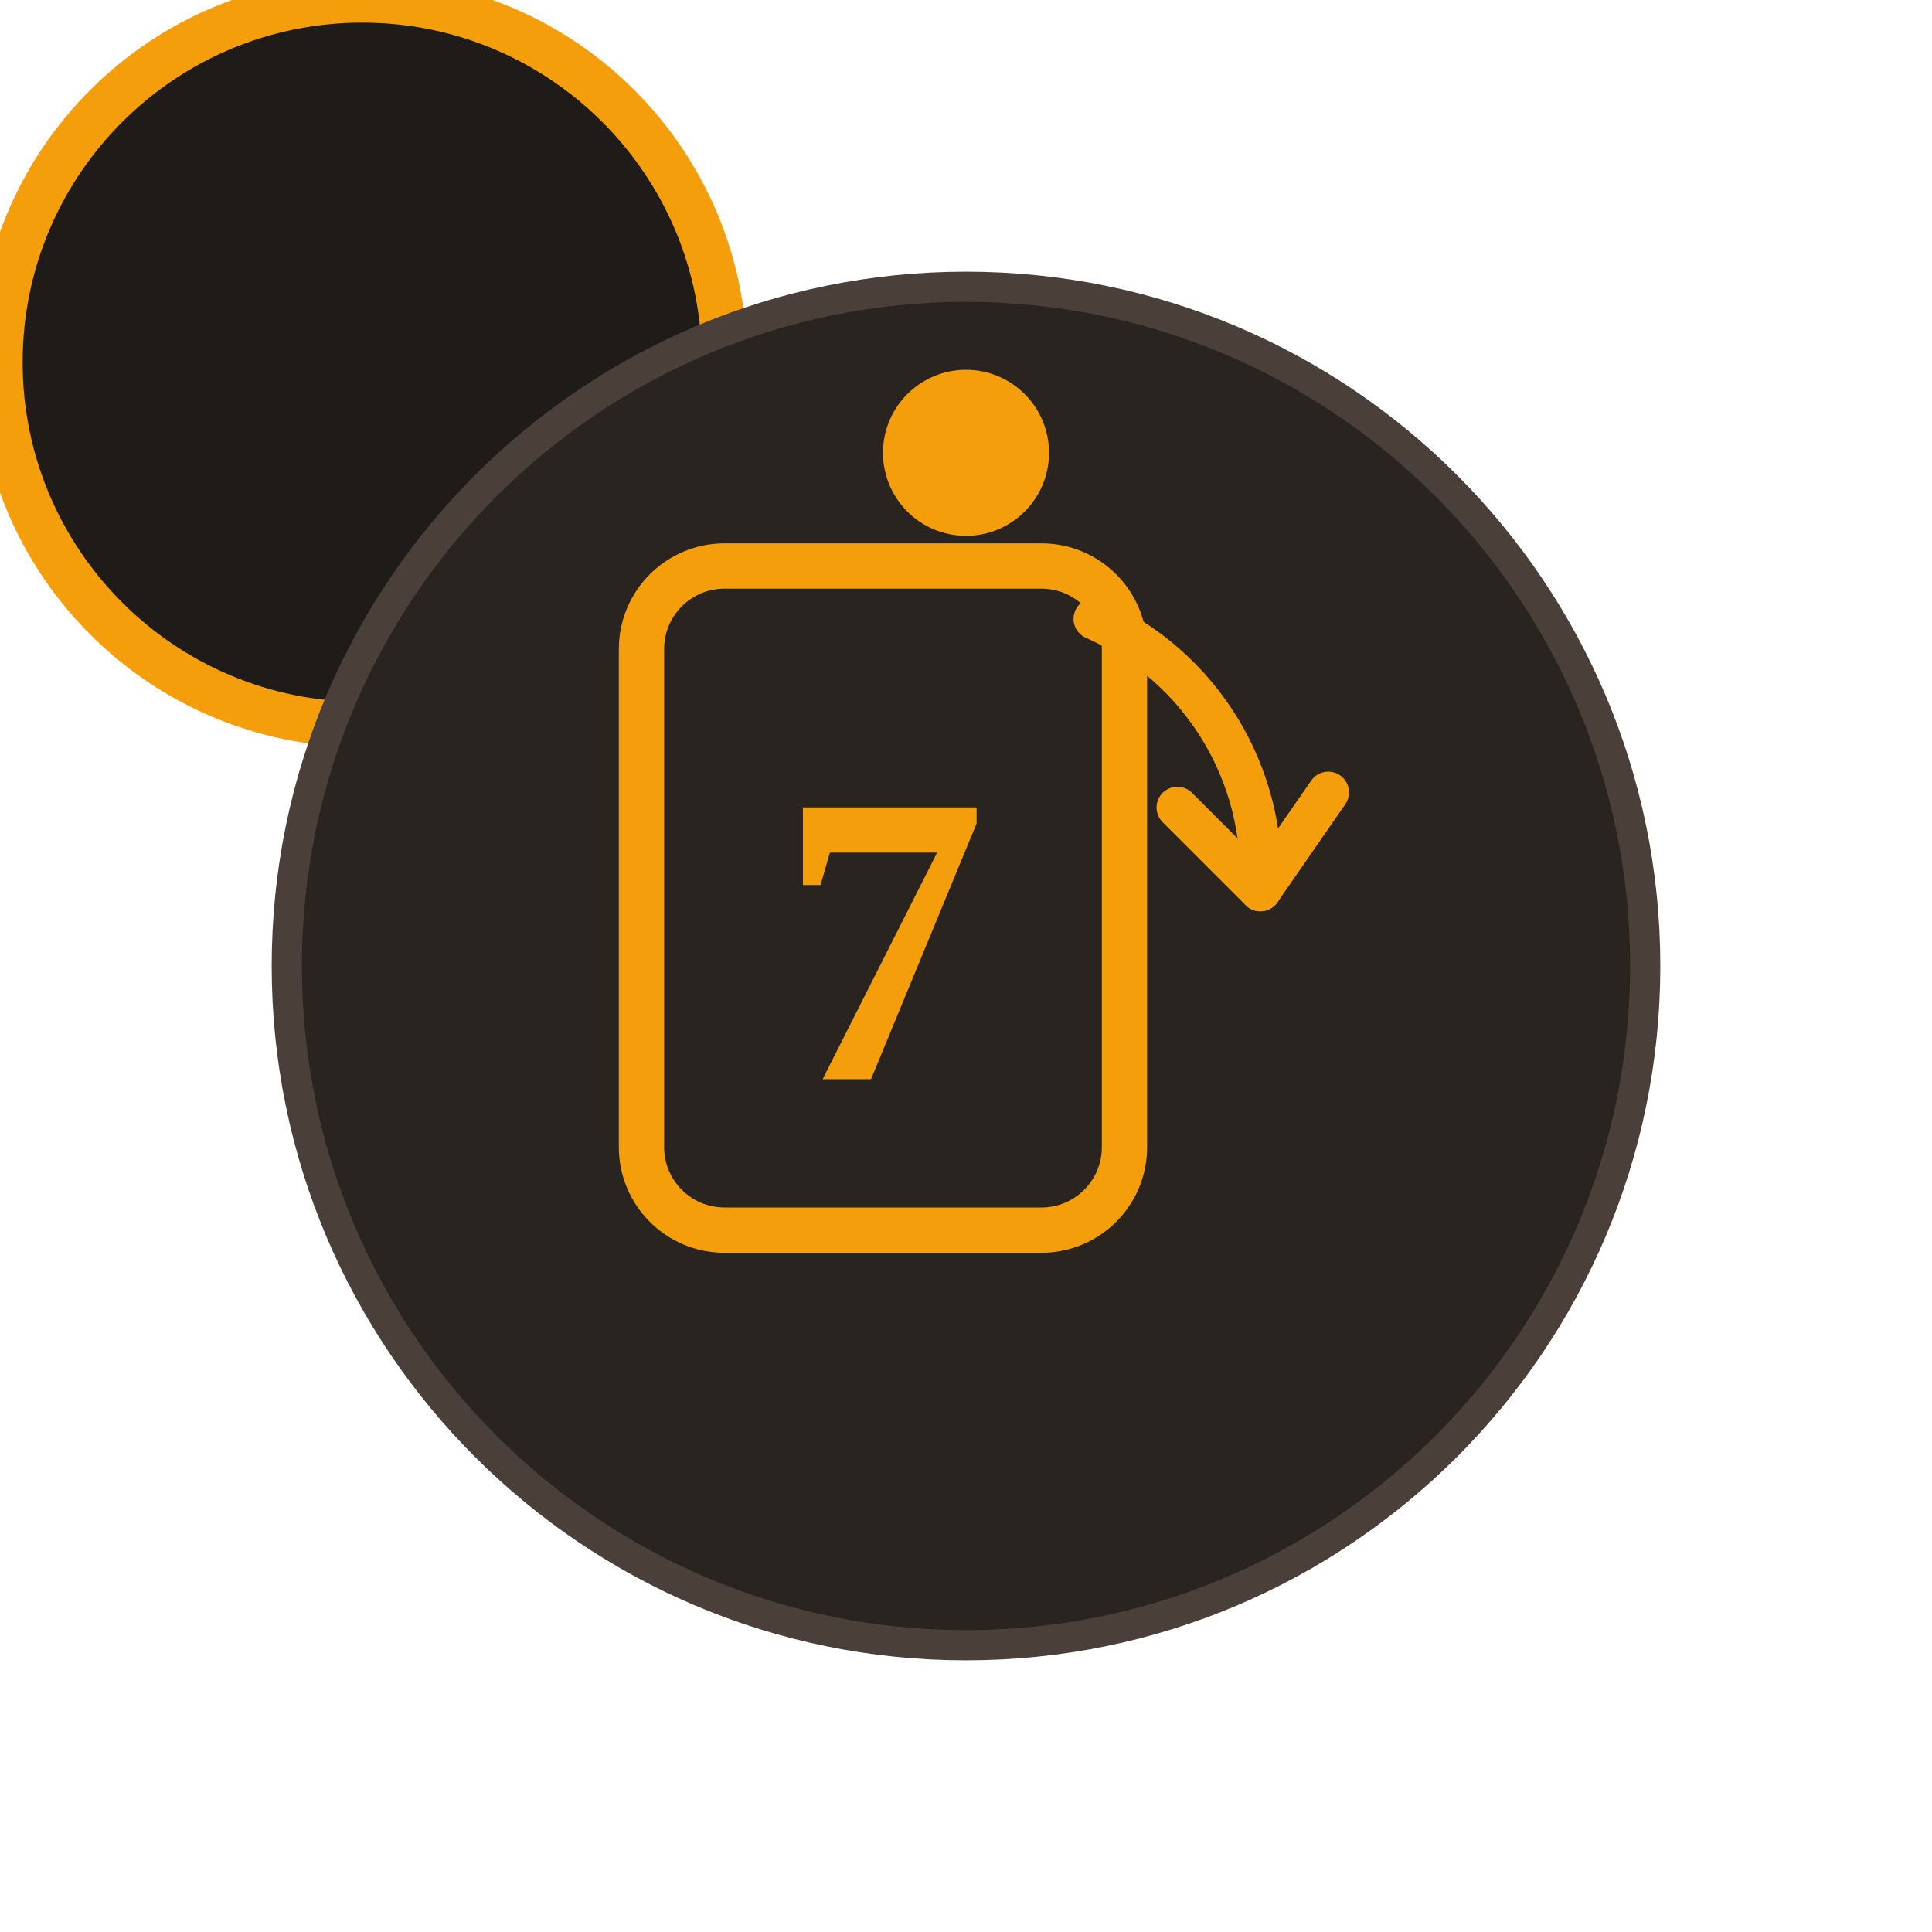
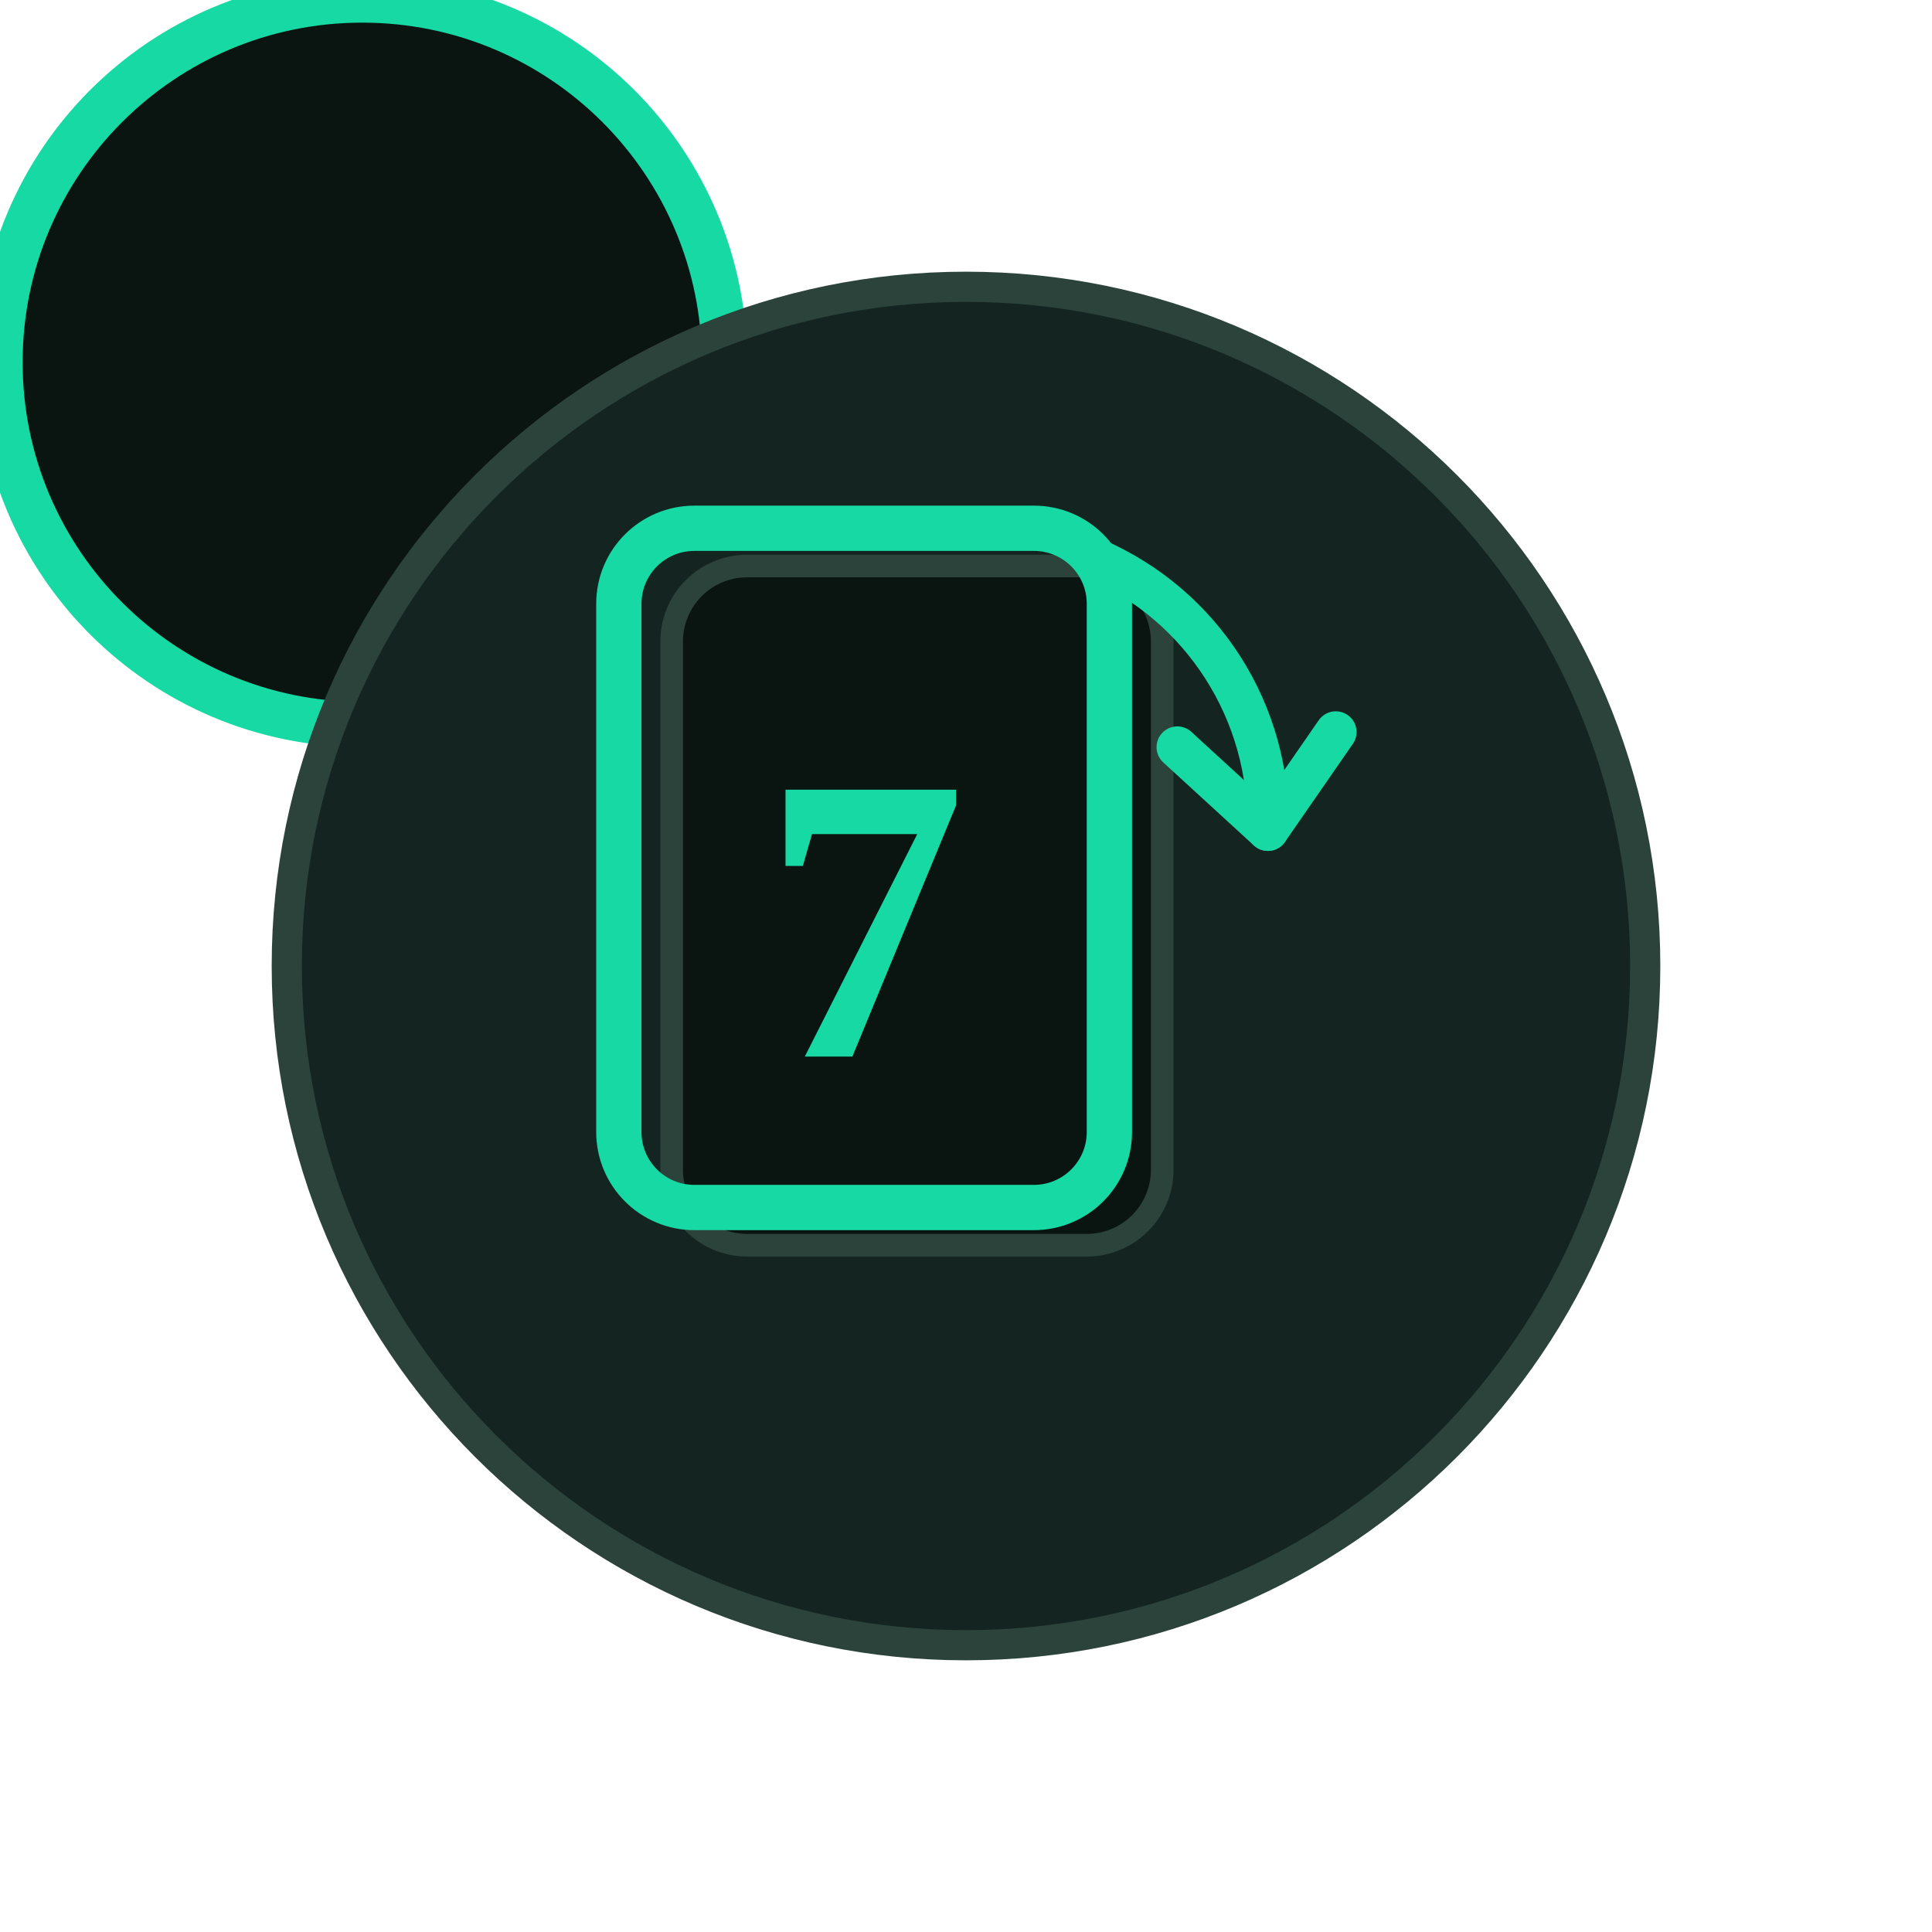
<svg xmlns="http://www.w3.org/2000/svg" viewBox="0 0 512 512" width="192" height="192">
-   <rect width="192" height="192" rx="110" fill="#1e1b18" stroke="#f59e0b" stroke-width="12" />
-   <circle cx="256" cy="256" r="180" fill="#2a2420" stroke="#4a4039" stroke-width="8" />
-   <g transform="translate(166, 146)">
-     <rect x="4" y="4" width="128" height="176" rx="22" fill="none" stroke="#f59e0b" stroke-width="12" />
-     <text x="68" y="140" font-family="Georgia, 'Times New Roman', serif" font-size="110" font-weight="900" fill="#f59e0b" text-anchor="middle">7</text>
-     <path d="M 124,18 A 74,74 0 0 1 168,90" stroke="#f59e0b" stroke-width="11" fill="none" stroke-linecap="round" />
-     <path d="M 146,68 L 168,90 L 186,64" stroke="#f59e0b" stroke-width="11" fill="none" stroke-linecap="round" stroke-linejoin="round" />
+   <rect width="192" height="192" rx="110" fill="#0a1512" stroke="#16d9a3" stroke-width="12" />
+   <circle cx="256" cy="256" r="180" fill="#142420" stroke="#2b433a" stroke-width="8" />
+   <g transform="translate(160, 140)">
+     <rect x="18" y="10" width="130" height="180" rx="20" fill="#0a1512" stroke="#2b433a" stroke-width="6" />
+     <rect x="4" y="0" width="130" height="180" rx="20" fill="none" stroke="#16d9a3" stroke-width="12" />
+     <text x="69" y="140" font-family="Georgia, 'Times New Roman', serif" font-size="108" font-weight="900" fill="#16d9a3" text-anchor="middle">7</text>
+     <path d="M 130,8 A 76,76 0 0 1 176,80" stroke="#16d9a3" stroke-width="11" fill="none" stroke-linecap="round" />
+     <path d="M 152,58 L 176,80 L 194,54" stroke="#16d9a3" stroke-width="11" fill="none" stroke-linecap="round" stroke-linejoin="round" />
  </g>
-   <circle cx="256" cy="120" r="22" fill="#f59e0b" />
</svg>
